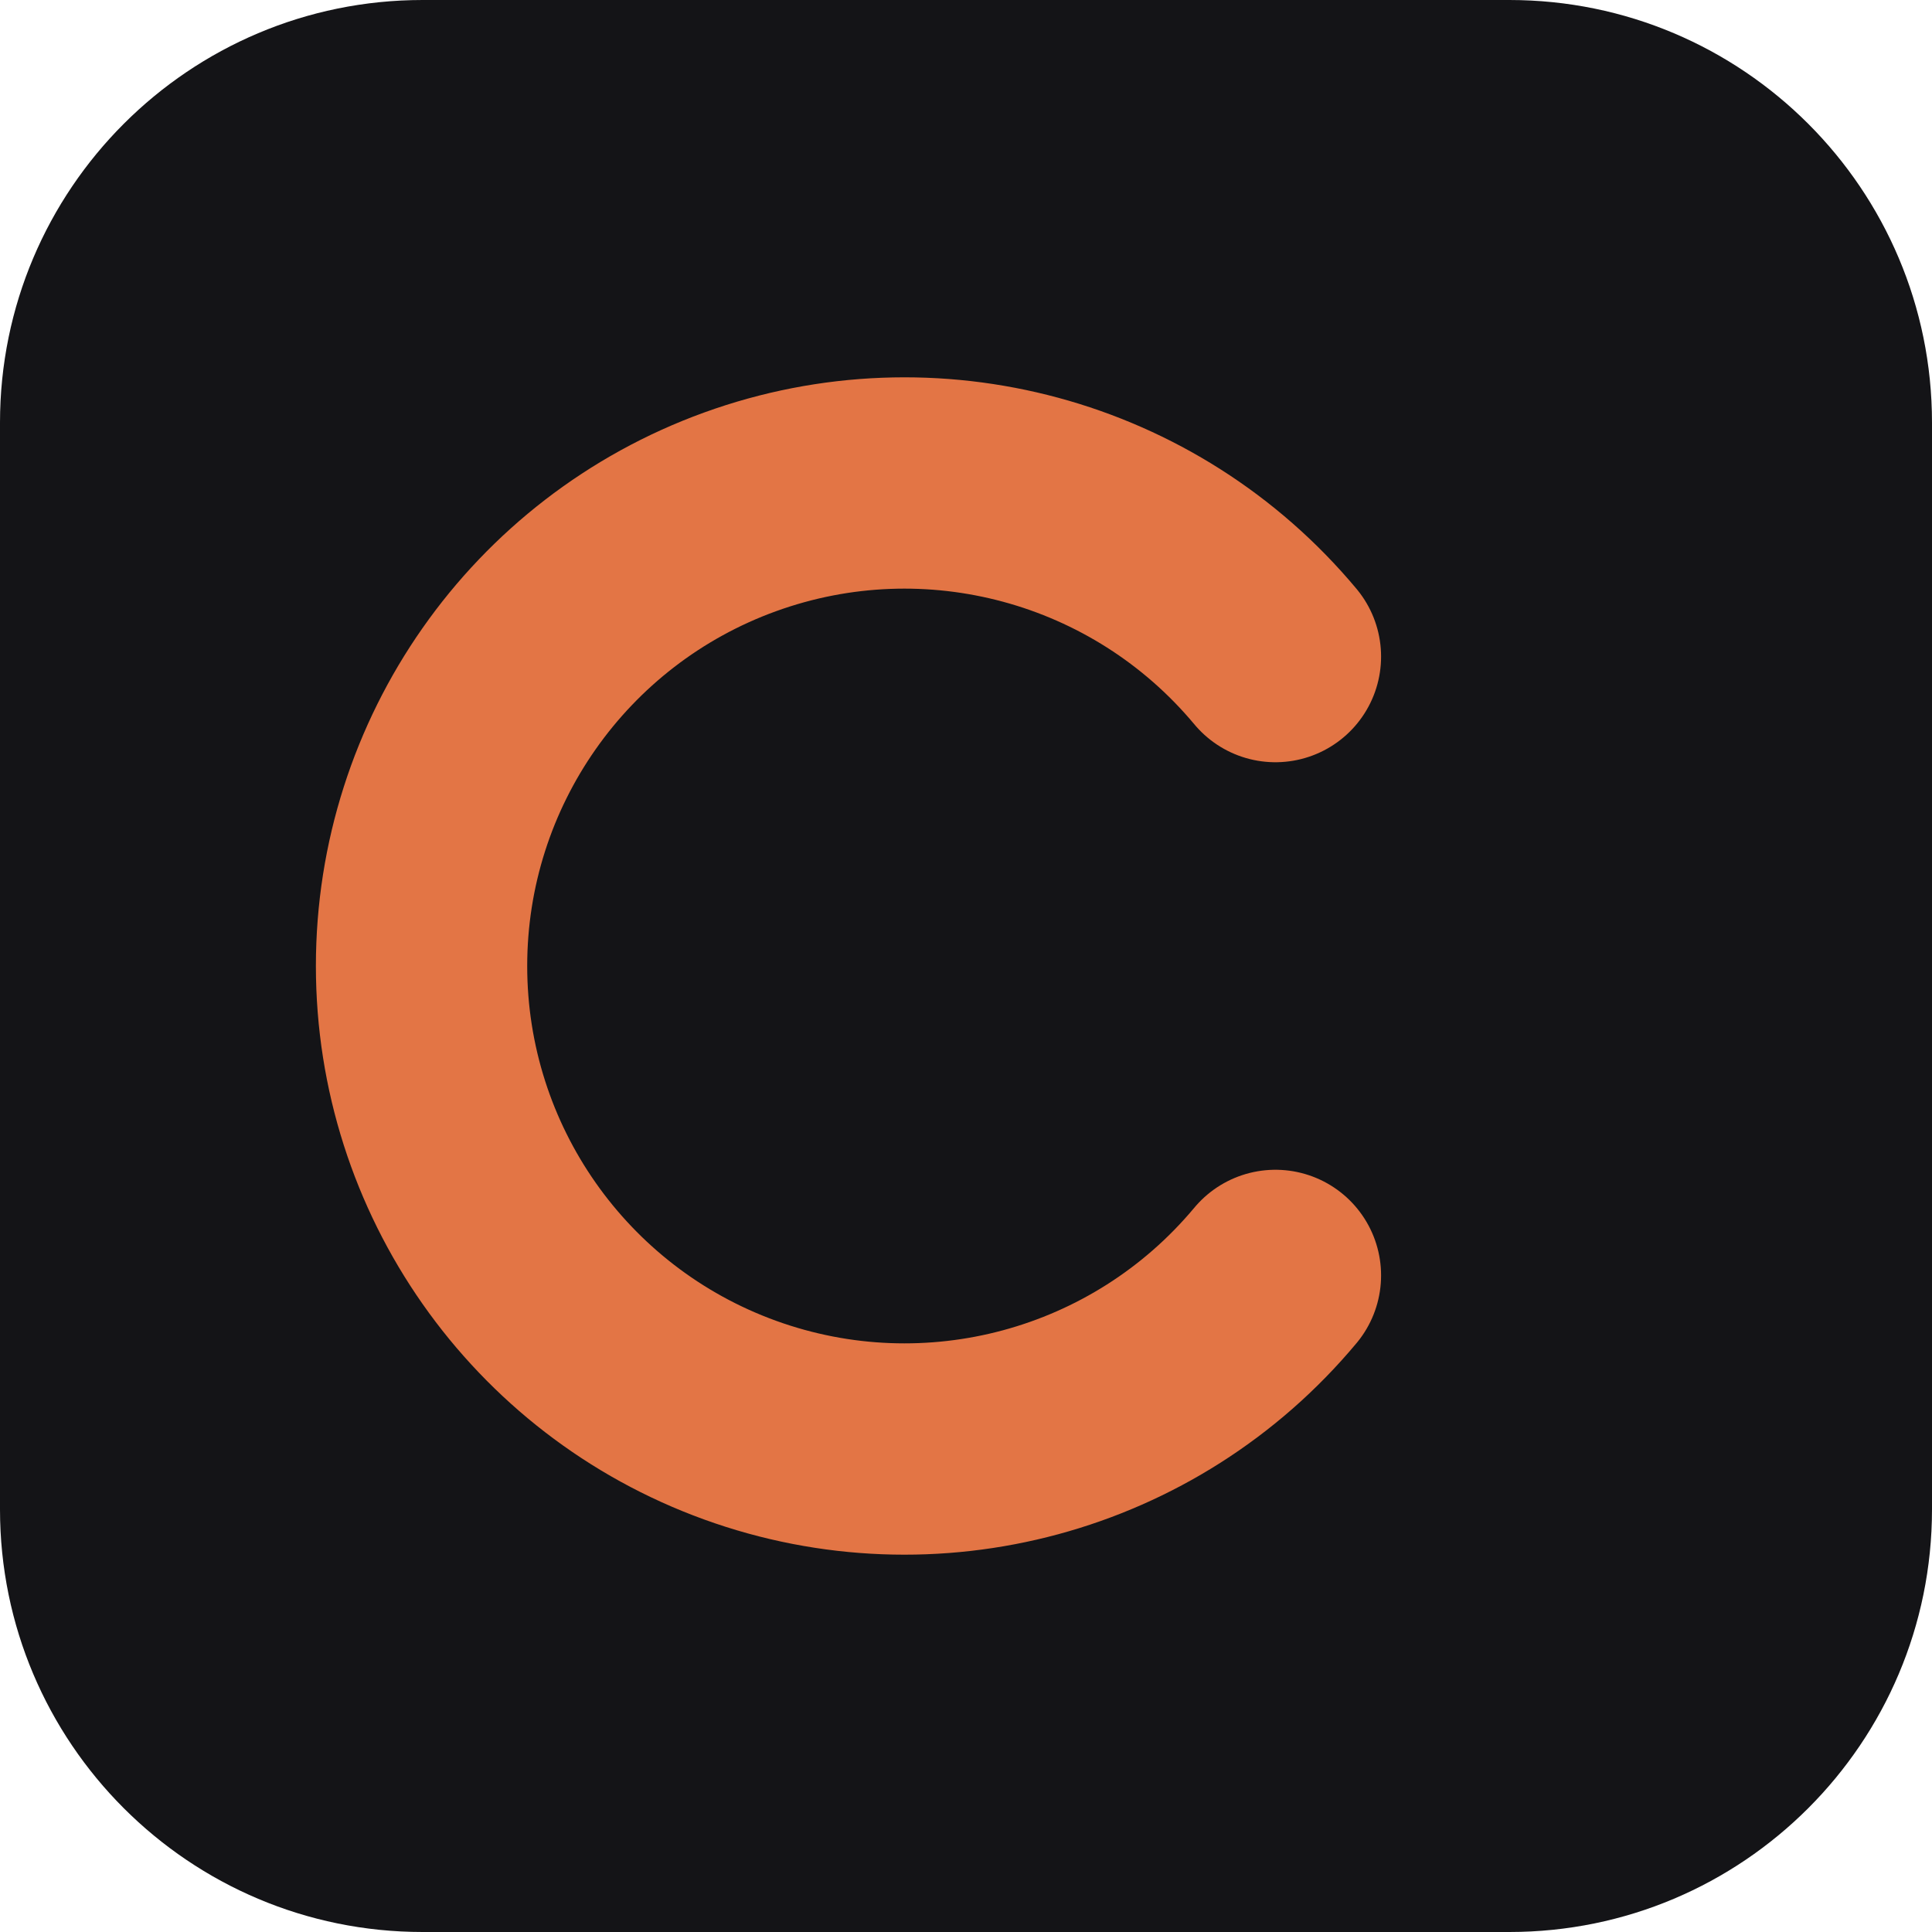
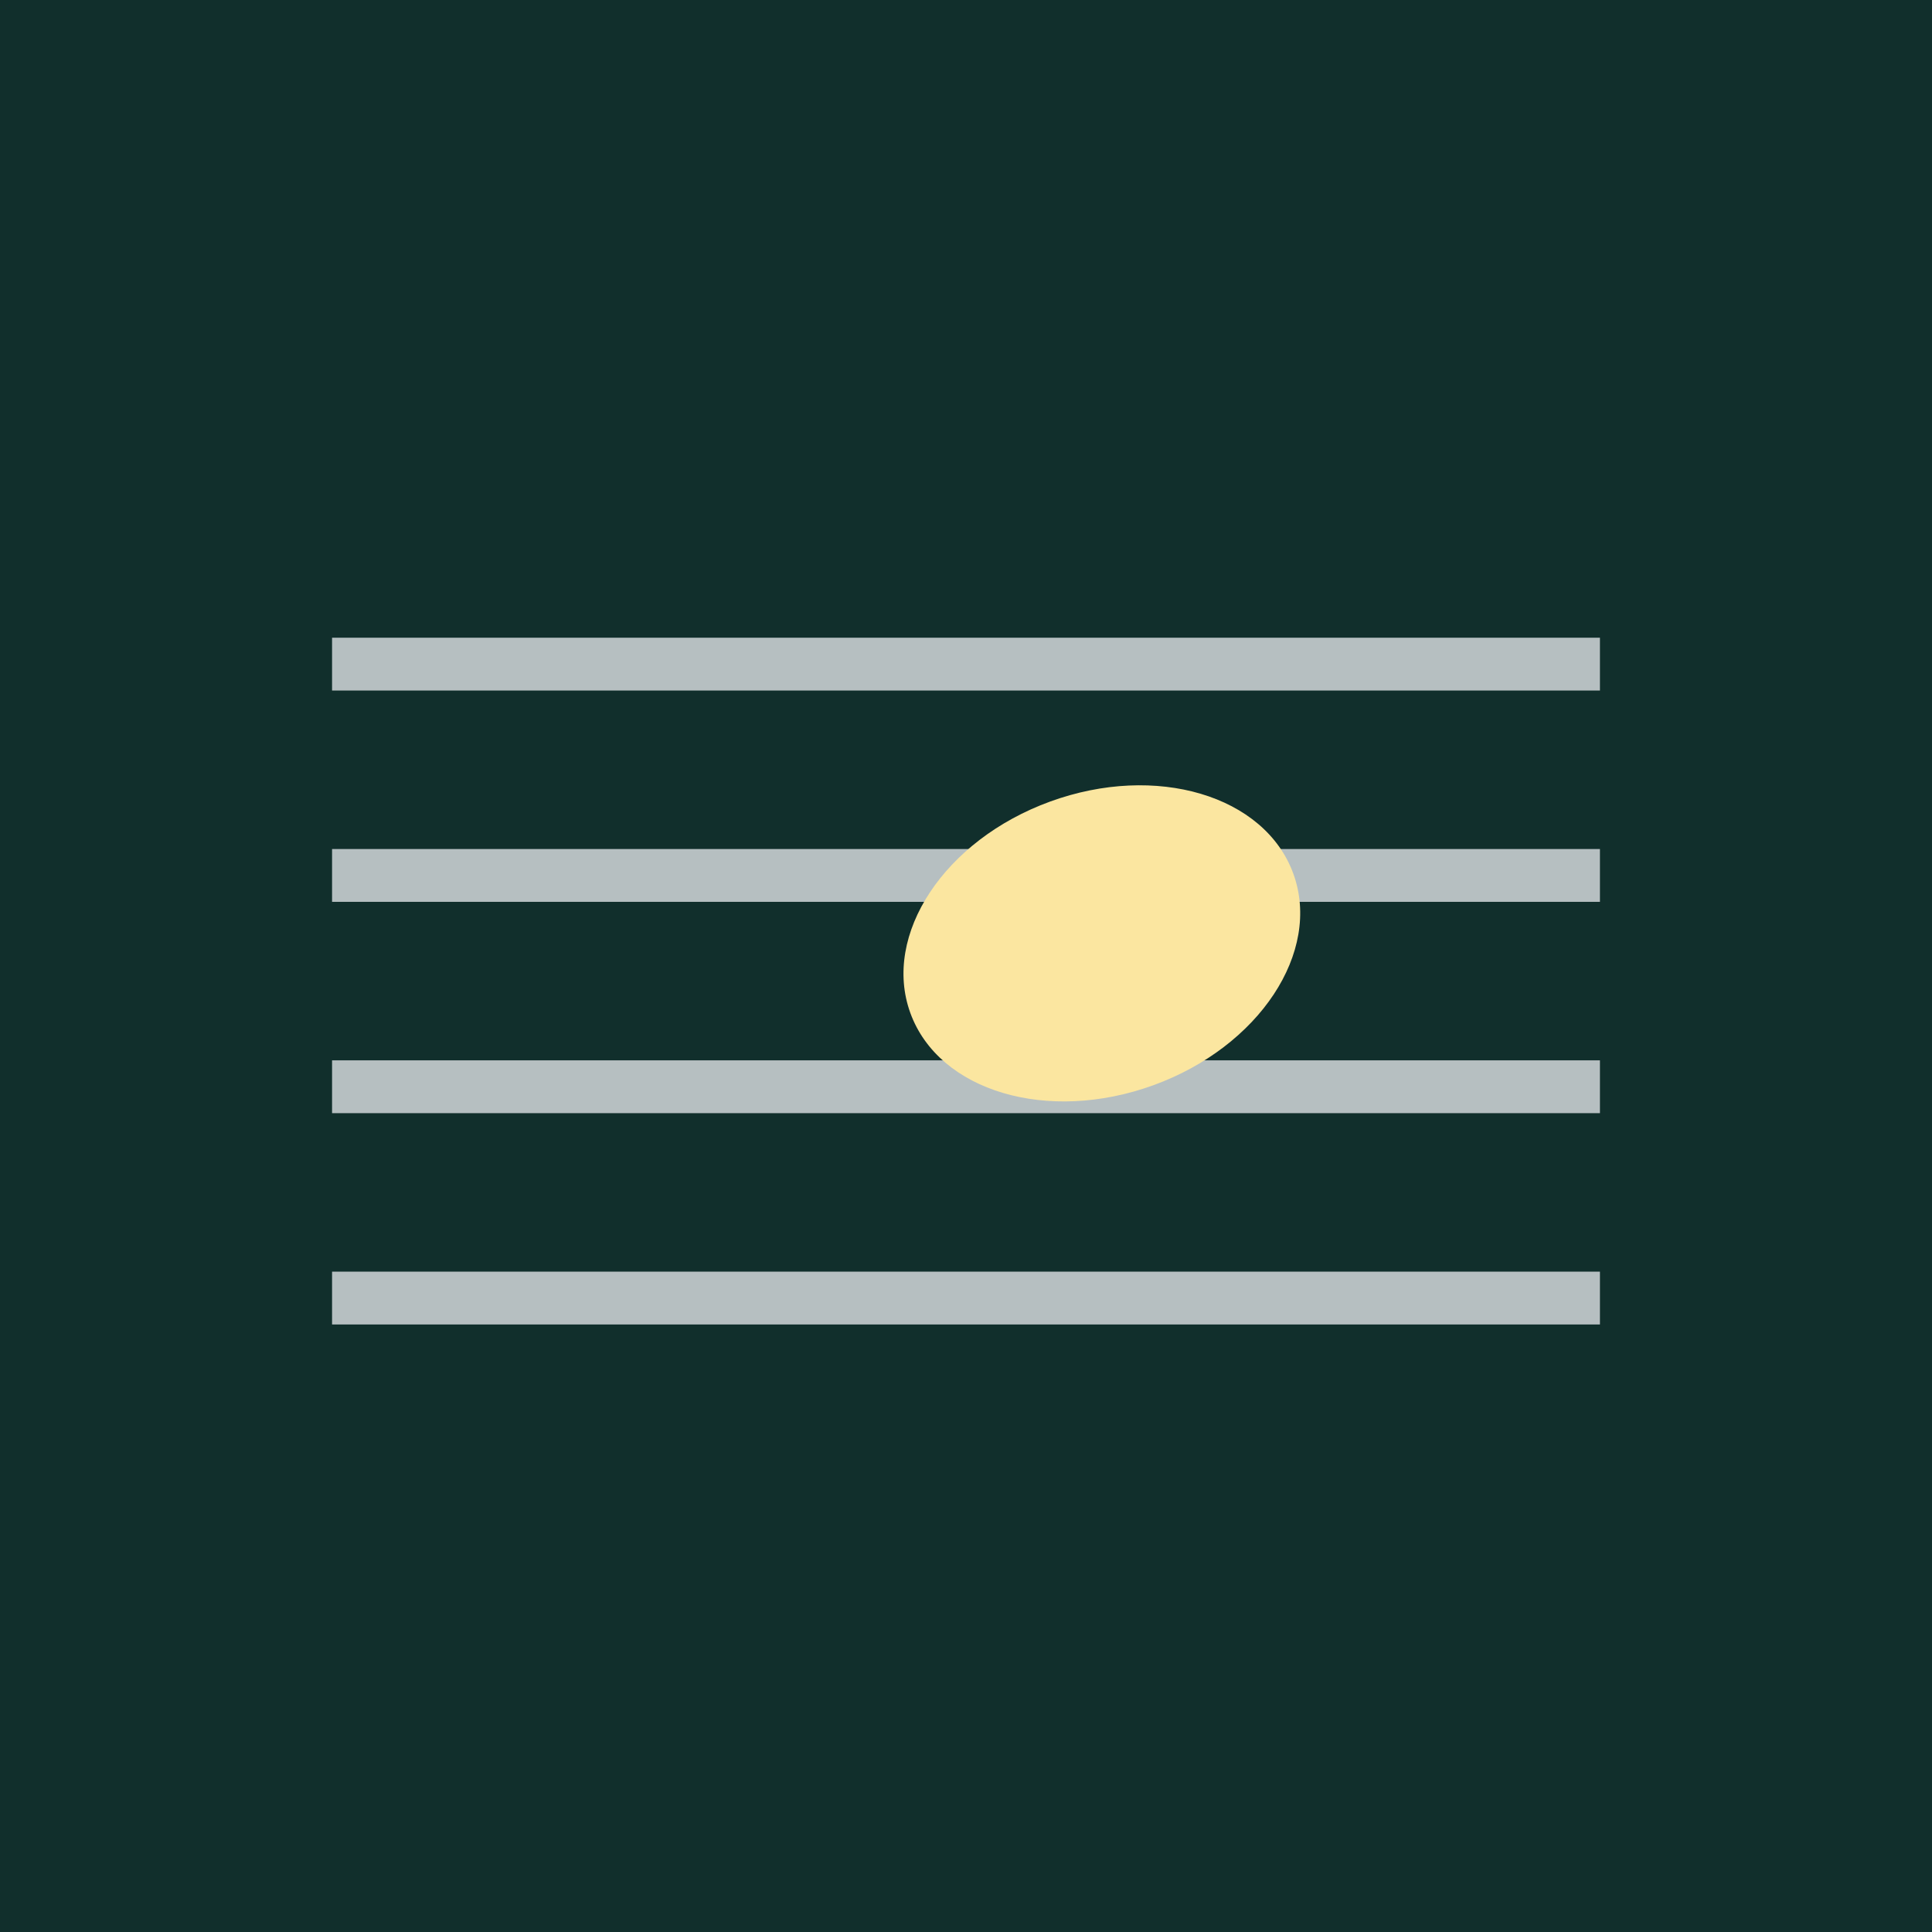
<svg xmlns="http://www.w3.org/2000/svg" width="512" height="512" viewBox="0 0 512 512" role="img" aria-label="Desafinado">
-   <rect width="512" height="512" rx="112" fill="#141417" />
-   <path d="M338 174 A128 128 0 1 0 338 338" fill="none" stroke="#e37545" stroke-width="56" stroke-linecap="round" />
+   <rect width="512" height="512" fill="#112f2c" />
+   <g stroke="#b6bfc1" stroke-width="14">
+     <line x1="88" y1="176" x2="424" y2="176" />
+     <line x1="88" y1="232" x2="424" y2="232" />
+     <line x1="88" y1="288" x2="424" y2="288" />
+     <line x1="88" y1="344" x2="424" y2="344" />
+   </g>
+   <ellipse cx="292" cy="250" rx="54" ry="40" transform="rotate(-20 292 250)" fill="#fbe6a0" />
</svg>
